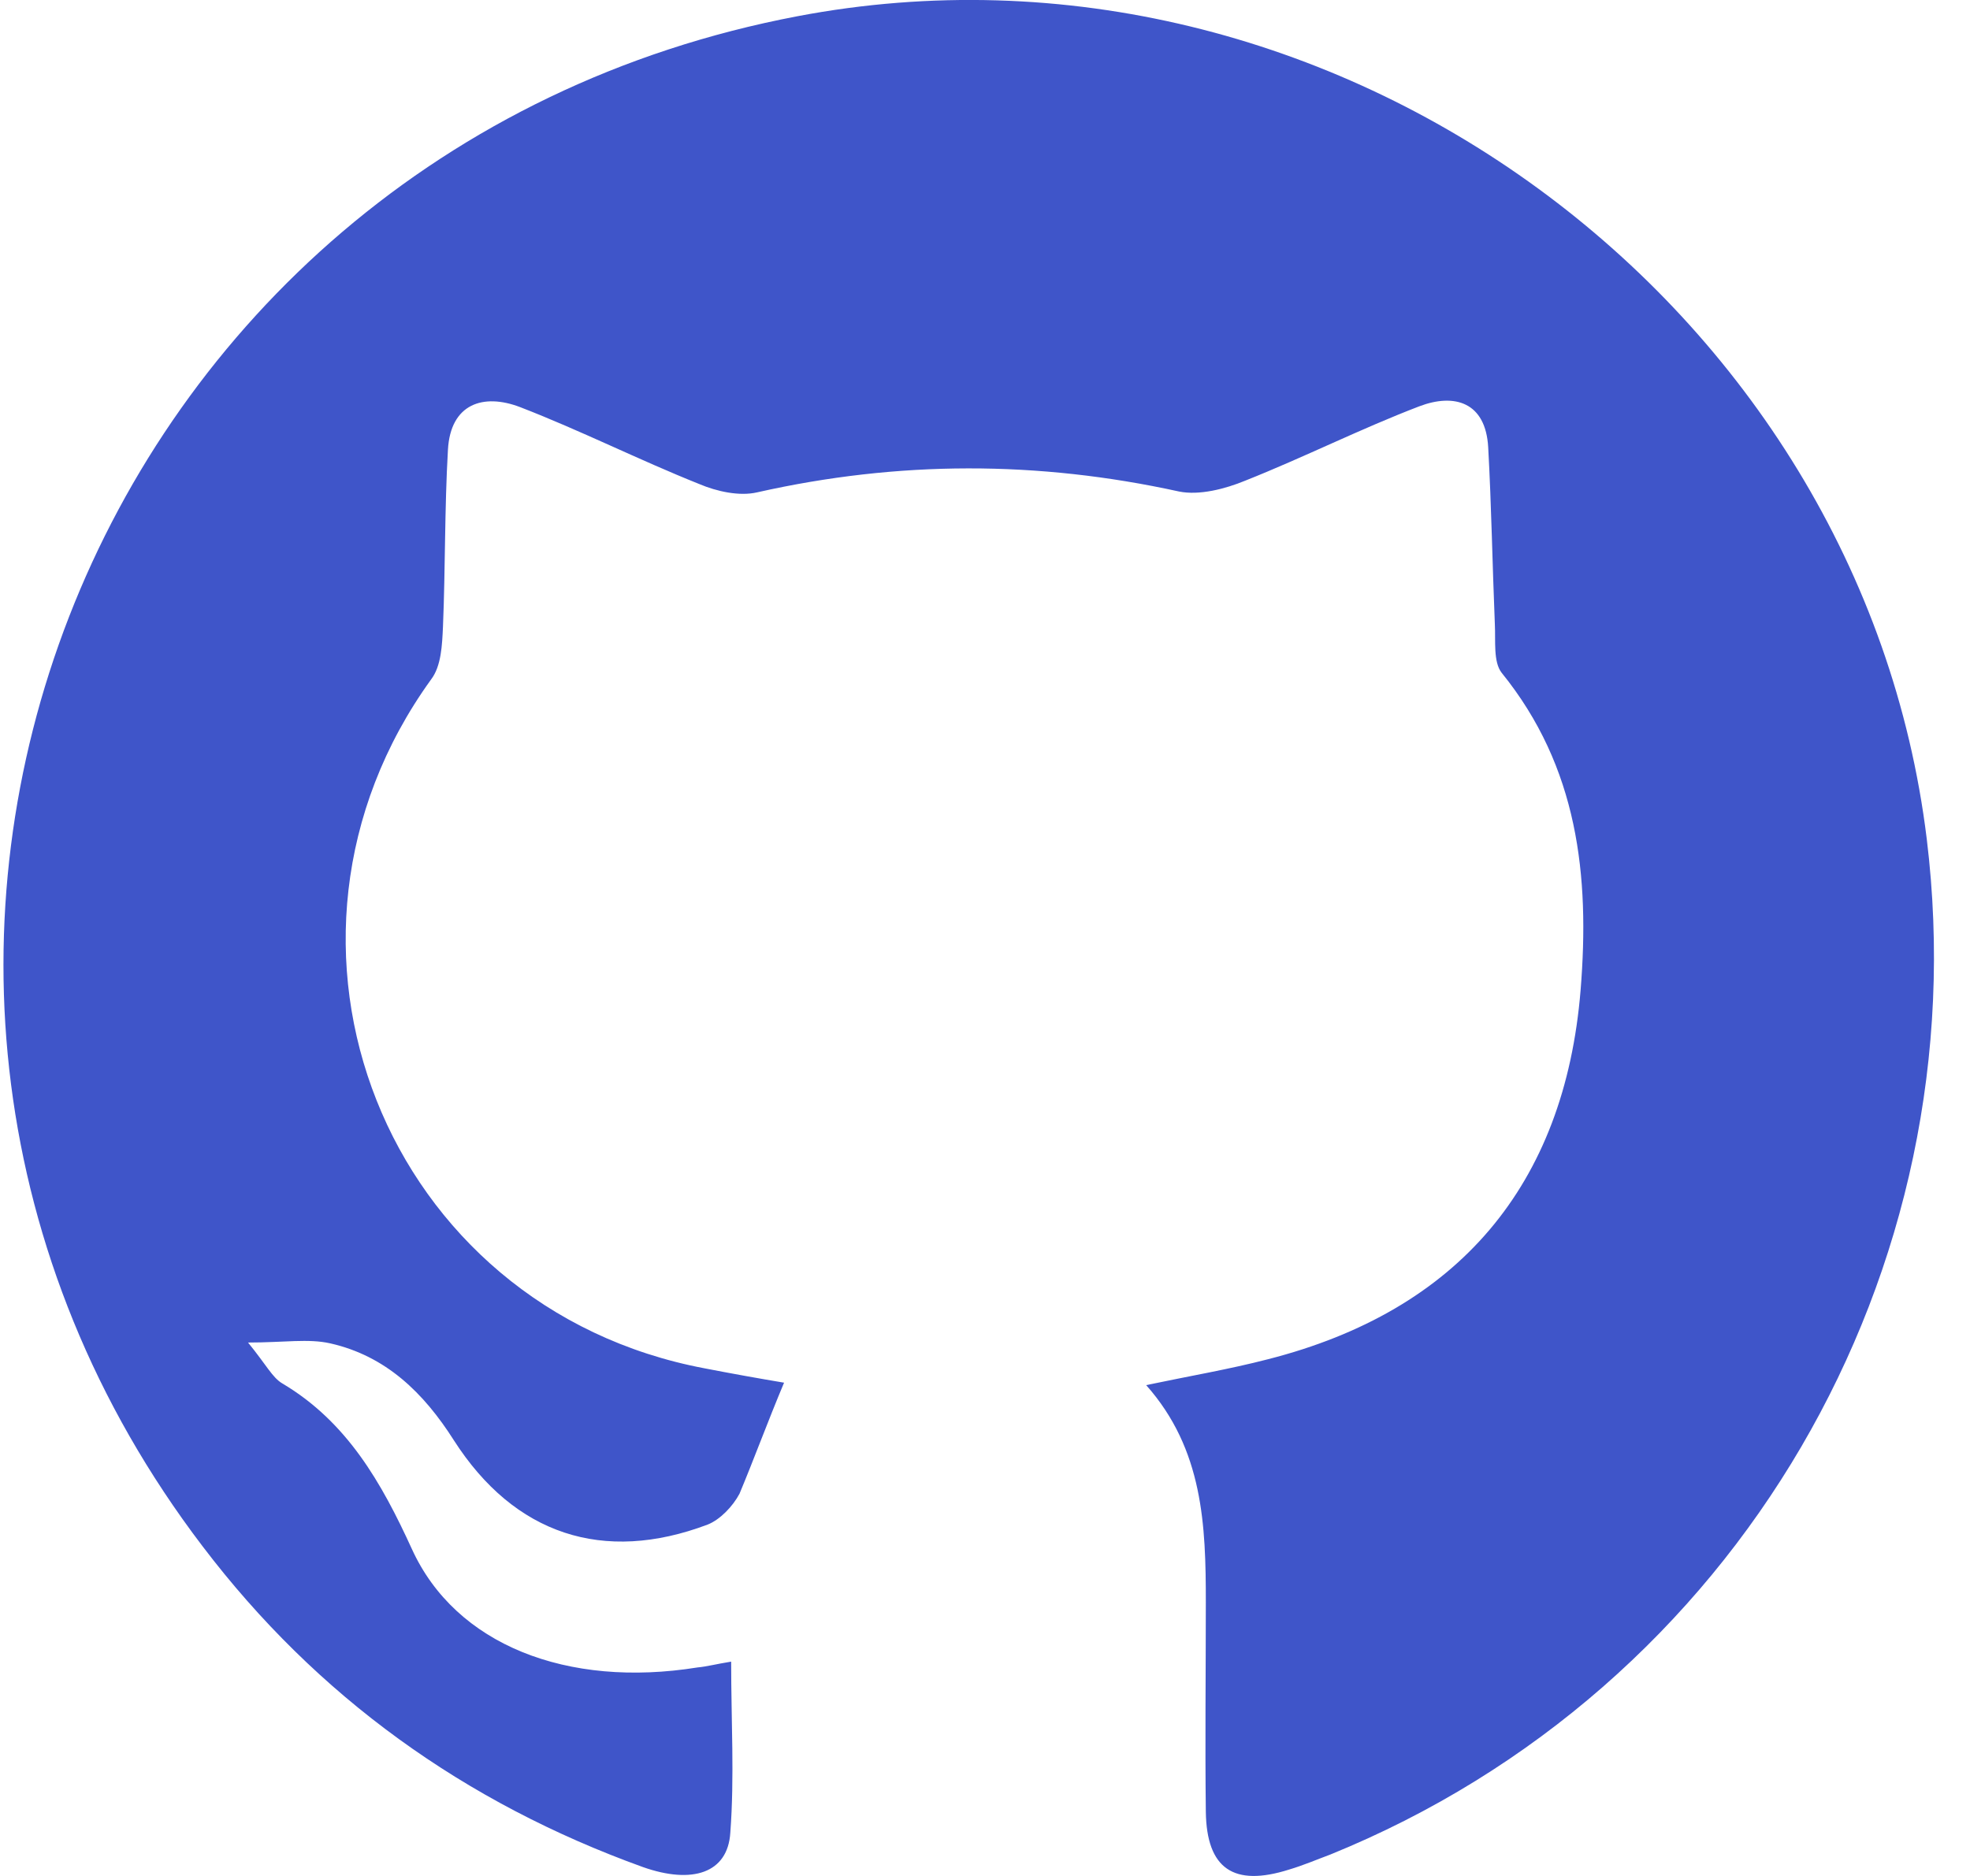
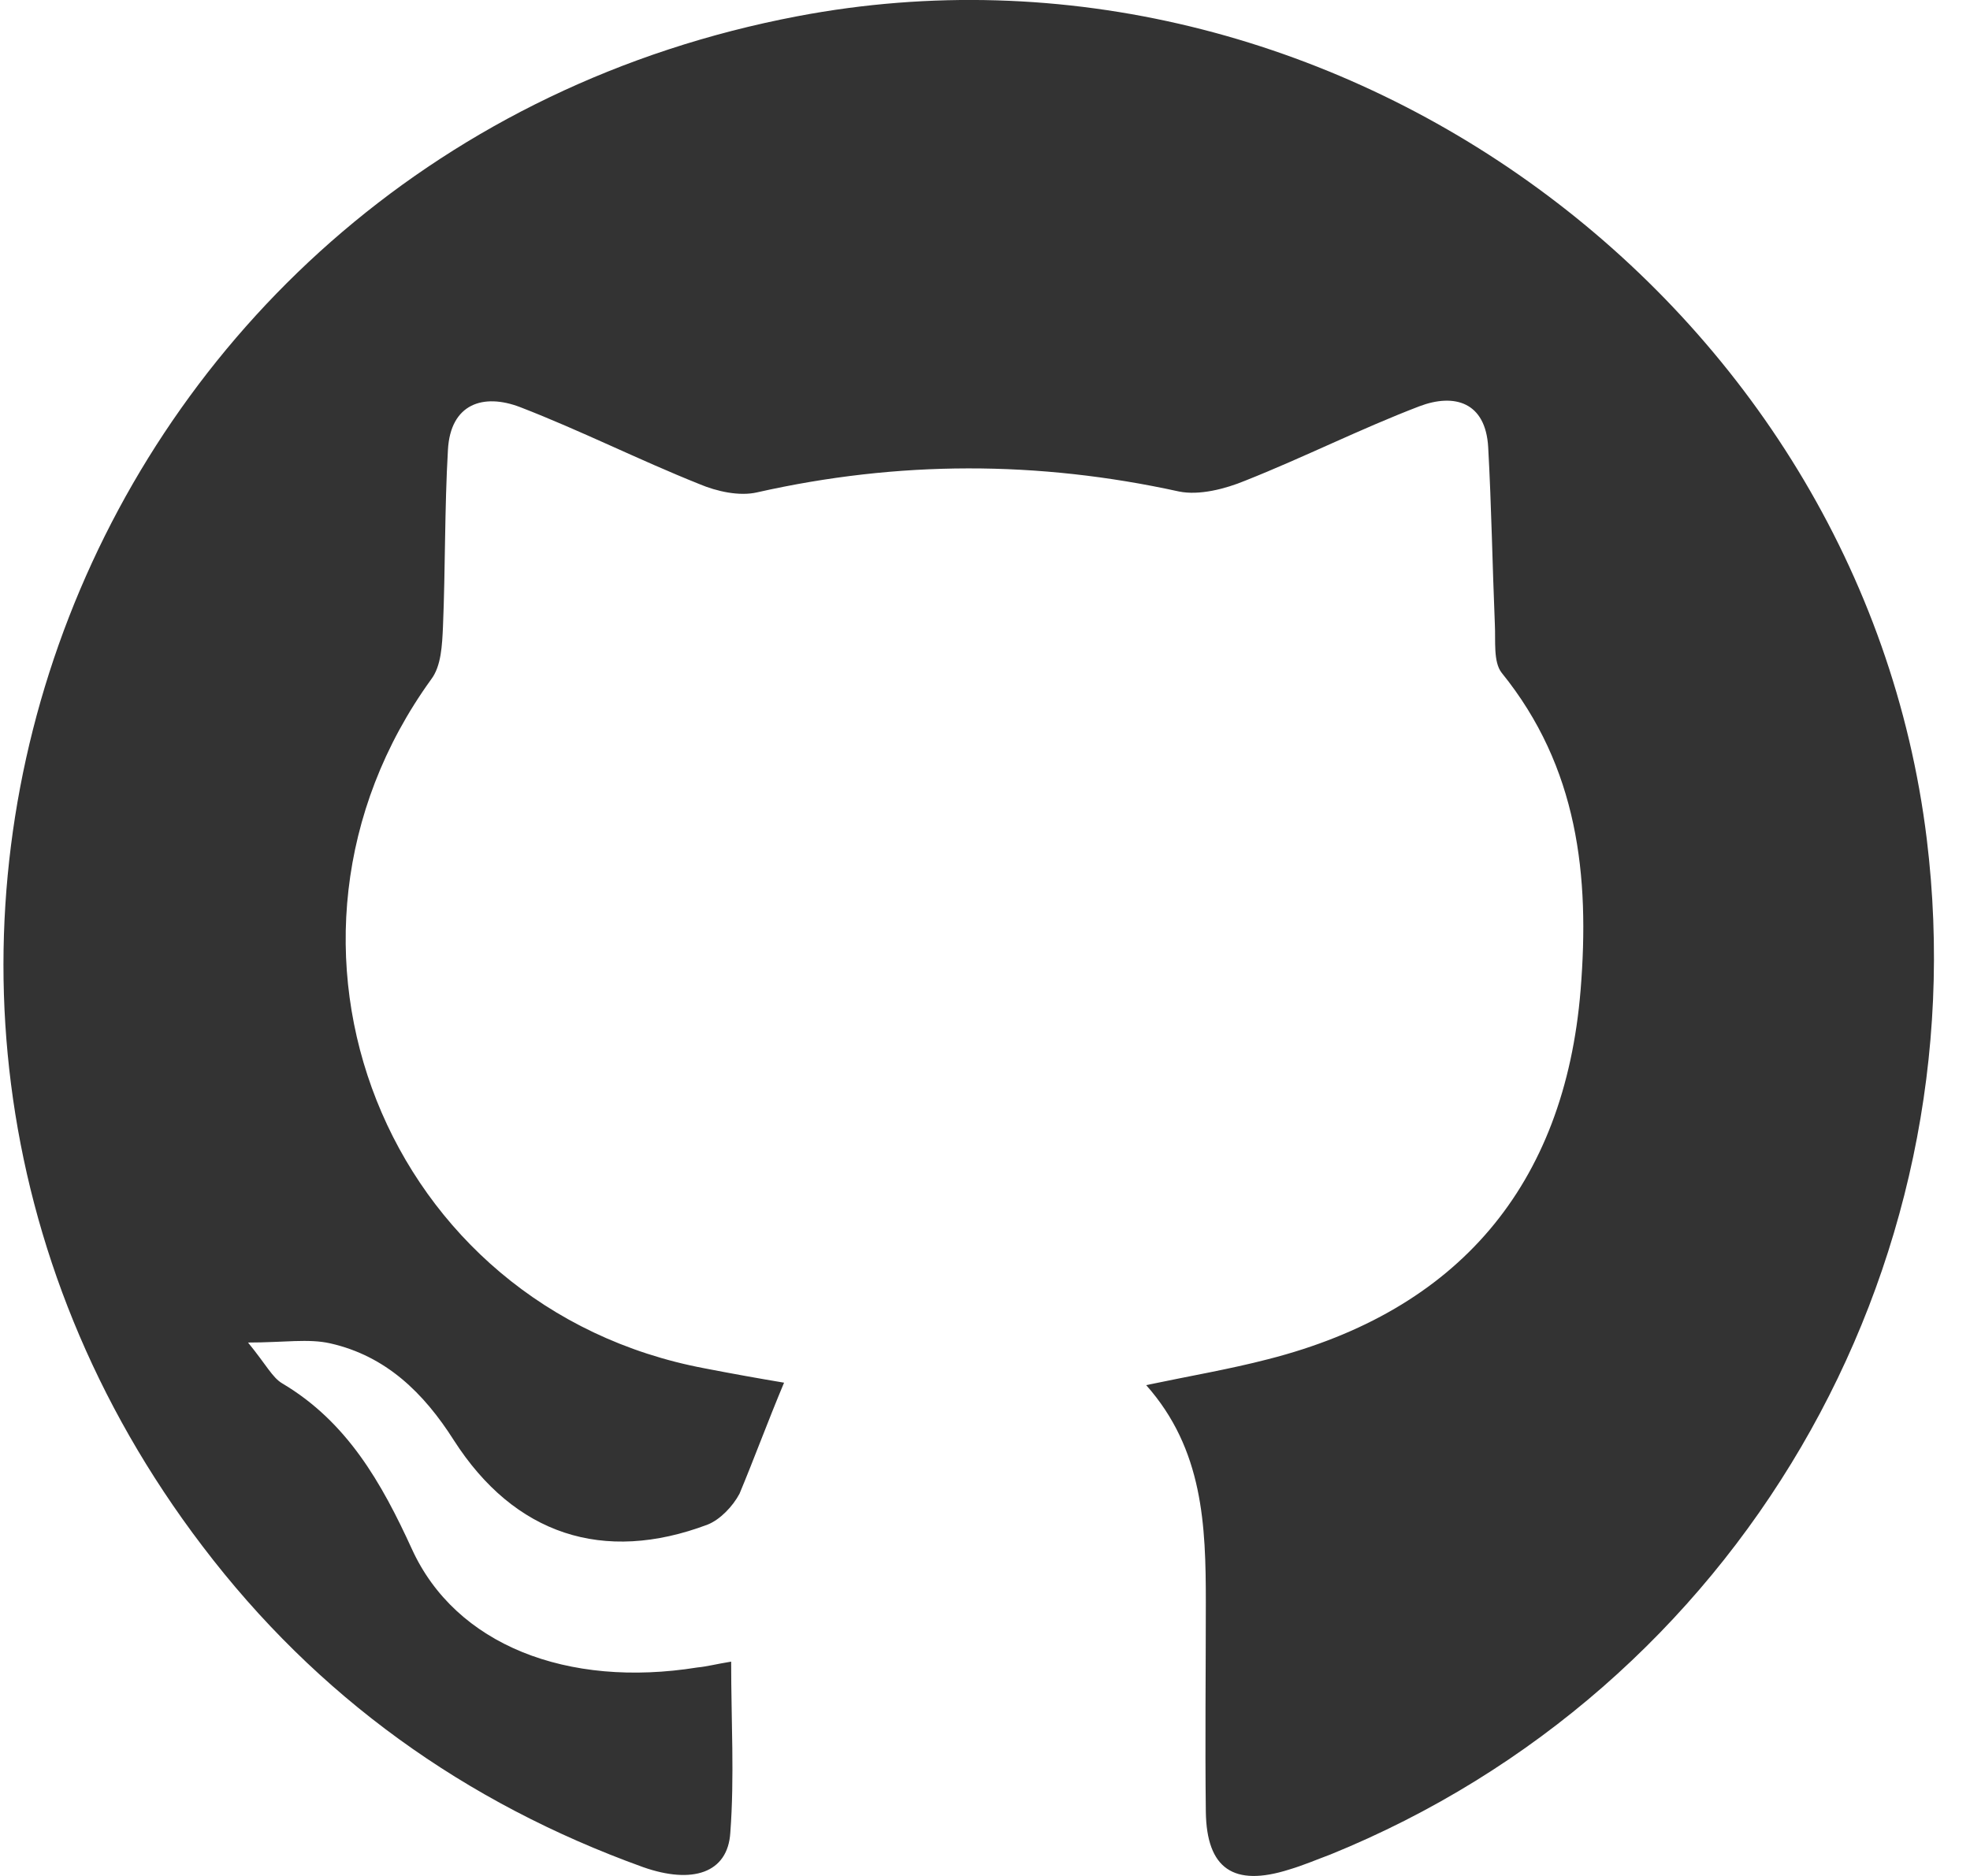
<svg xmlns="http://www.w3.org/2000/svg" width="21" height="20" viewBox="0 0 21 20" fill="none">
-   <path d="M8.358 14.741C8.089 14.696 7.794 14.643 7.516 14.589C4.104 13.948 2.563 10.057 4.596 7.243C4.704 7.101 4.713 6.878 4.722 6.682C4.748 6.05 4.739 5.418 4.775 4.795C4.802 4.305 5.151 4.189 5.546 4.341C6.19 4.59 6.808 4.902 7.453 5.16C7.641 5.24 7.883 5.293 8.071 5.249C9.576 4.91 11.063 4.91 12.568 5.24C12.783 5.284 13.06 5.213 13.275 5.124C13.902 4.875 14.502 4.572 15.129 4.332C15.505 4.189 15.837 4.287 15.864 4.768C15.899 5.4 15.909 6.032 15.935 6.656C15.944 6.834 15.917 7.056 16.007 7.172C16.822 8.178 16.948 9.336 16.849 10.556C16.679 12.639 15.541 13.975 13.517 14.491C13.105 14.598 12.684 14.669 12.218 14.767C12.827 15.453 12.854 16.263 12.854 17.082C12.854 17.831 12.845 18.57 12.854 19.317C12.863 19.923 13.15 20.119 13.741 19.932C13.893 19.887 14.037 19.825 14.18 19.772C18.524 18.009 21.103 13.556 20.539 8.944C19.84 3.236 14.207 -0.913 8.501 0.173C0.906 1.616 -2.498 10.369 2.16 16.486C3.378 18.089 4.954 19.22 6.853 19.905C7.382 20.092 7.758 19.968 7.785 19.54C7.83 18.944 7.794 18.347 7.794 17.715C7.633 17.741 7.534 17.768 7.435 17.777C6.047 18 4.856 17.537 4.39 16.513C4.068 15.809 3.7 15.159 3.011 14.75C2.903 14.687 2.841 14.554 2.644 14.313C3.029 14.313 3.288 14.269 3.521 14.322C4.113 14.456 4.516 14.848 4.838 15.355C5.483 16.361 6.432 16.673 7.543 16.254C7.677 16.201 7.812 16.059 7.883 15.925C8.036 15.56 8.179 15.168 8.358 14.741Z" fill="#3F55C9" />
+   <path d="M8.358 14.741C8.089 14.696 7.794 14.643 7.516 14.589C4.104 13.948 2.563 10.057 4.596 7.243C4.704 7.101 4.713 6.878 4.722 6.682C4.748 6.05 4.739 5.418 4.775 4.795C4.802 4.305 5.151 4.189 5.546 4.341C6.19 4.59 6.808 4.902 7.453 5.16C7.641 5.24 7.883 5.293 8.071 5.249C9.576 4.91 11.063 4.91 12.568 5.24C12.783 5.284 13.06 5.213 13.275 5.124C13.902 4.875 14.502 4.572 15.129 4.332C15.505 4.189 15.837 4.287 15.864 4.768C15.899 5.4 15.909 6.032 15.935 6.656C15.944 6.834 15.917 7.056 16.007 7.172C16.822 8.178 16.948 9.336 16.849 10.556C16.679 12.639 15.541 13.975 13.517 14.491C13.105 14.598 12.684 14.669 12.218 14.767C12.827 15.453 12.854 16.263 12.854 17.082C12.854 17.831 12.845 18.57 12.854 19.317C12.863 19.923 13.15 20.119 13.741 19.932C13.893 19.887 14.037 19.825 14.18 19.772C18.524 18.009 21.103 13.556 20.539 8.944C19.84 3.236 14.207 -0.913 8.501 0.173C0.906 1.616 -2.498 10.369 2.16 16.486C3.378 18.089 4.954 19.22 6.853 19.905C7.382 20.092 7.758 19.968 7.785 19.54C7.83 18.944 7.794 18.347 7.794 17.715C7.633 17.741 7.534 17.768 7.435 17.777C6.047 18 4.856 17.537 4.39 16.513C4.068 15.809 3.7 15.159 3.011 14.75C2.903 14.687 2.841 14.554 2.644 14.313C3.029 14.313 3.288 14.269 3.521 14.322C4.113 14.456 4.516 14.848 4.838 15.355C5.483 16.361 6.432 16.673 7.543 16.254C7.677 16.201 7.812 16.059 7.883 15.925C8.036 15.56 8.179 15.168 8.358 14.741Z" fill="#333333" />
</svg>
